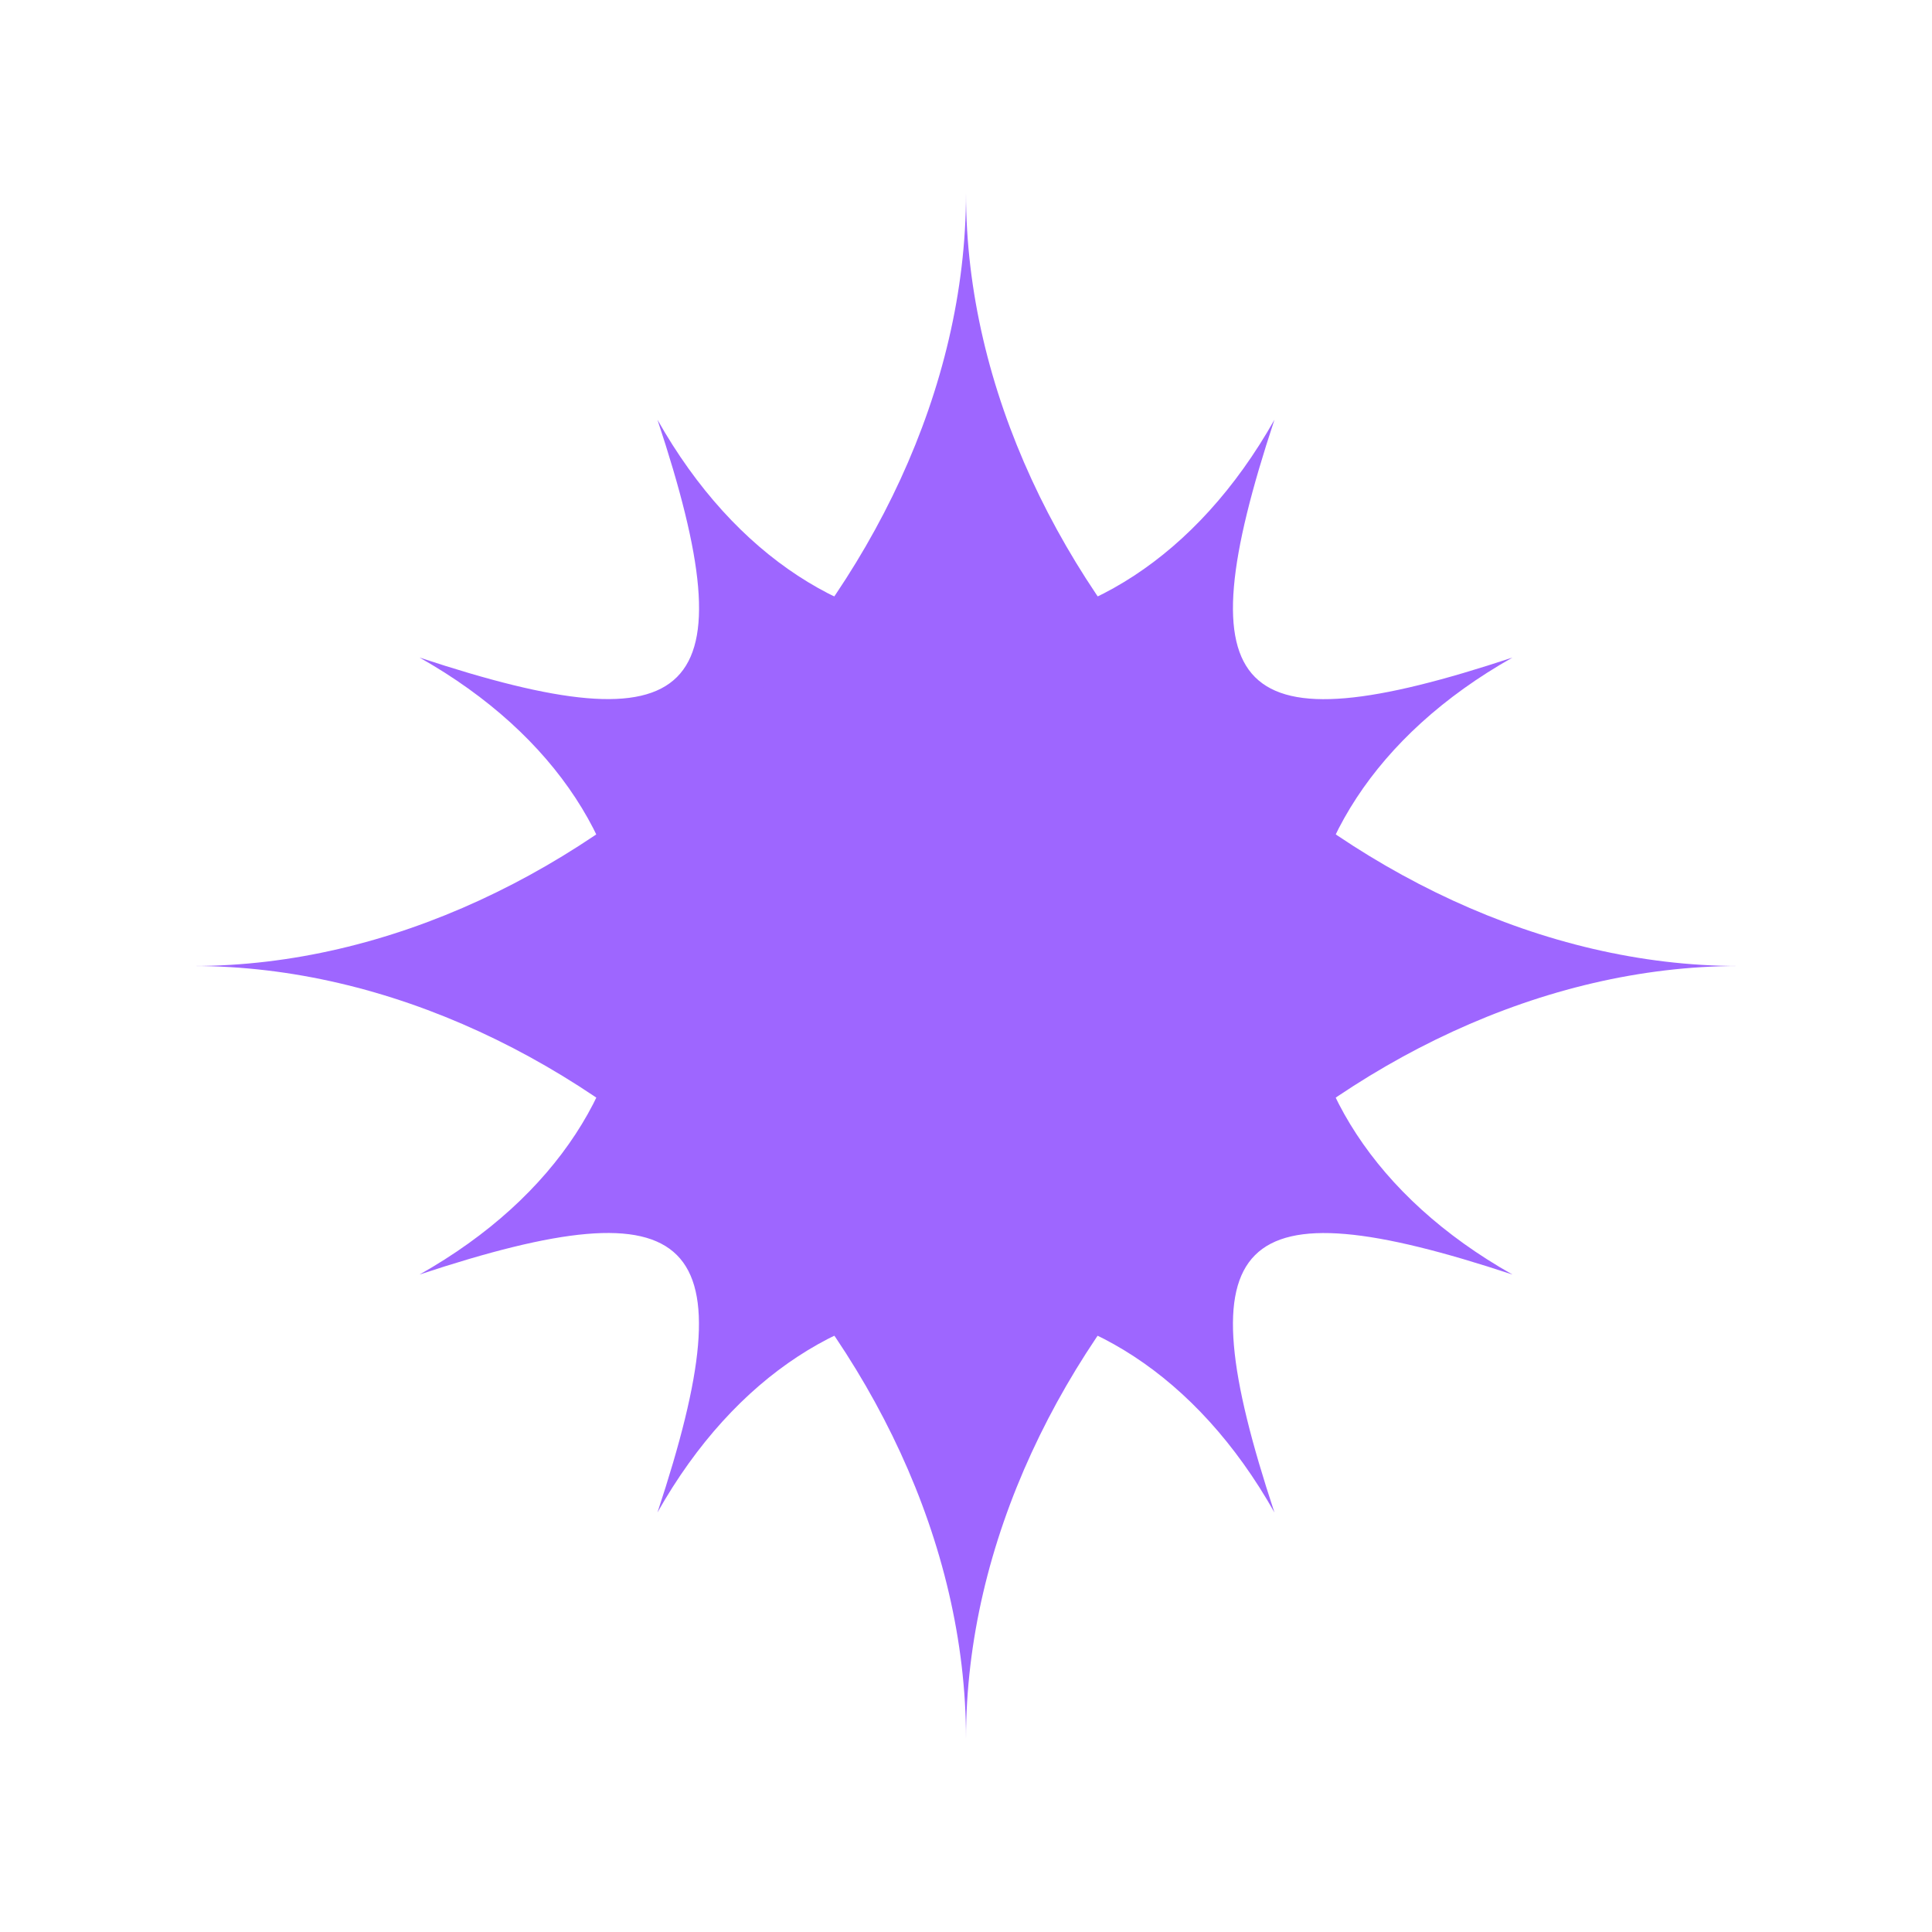
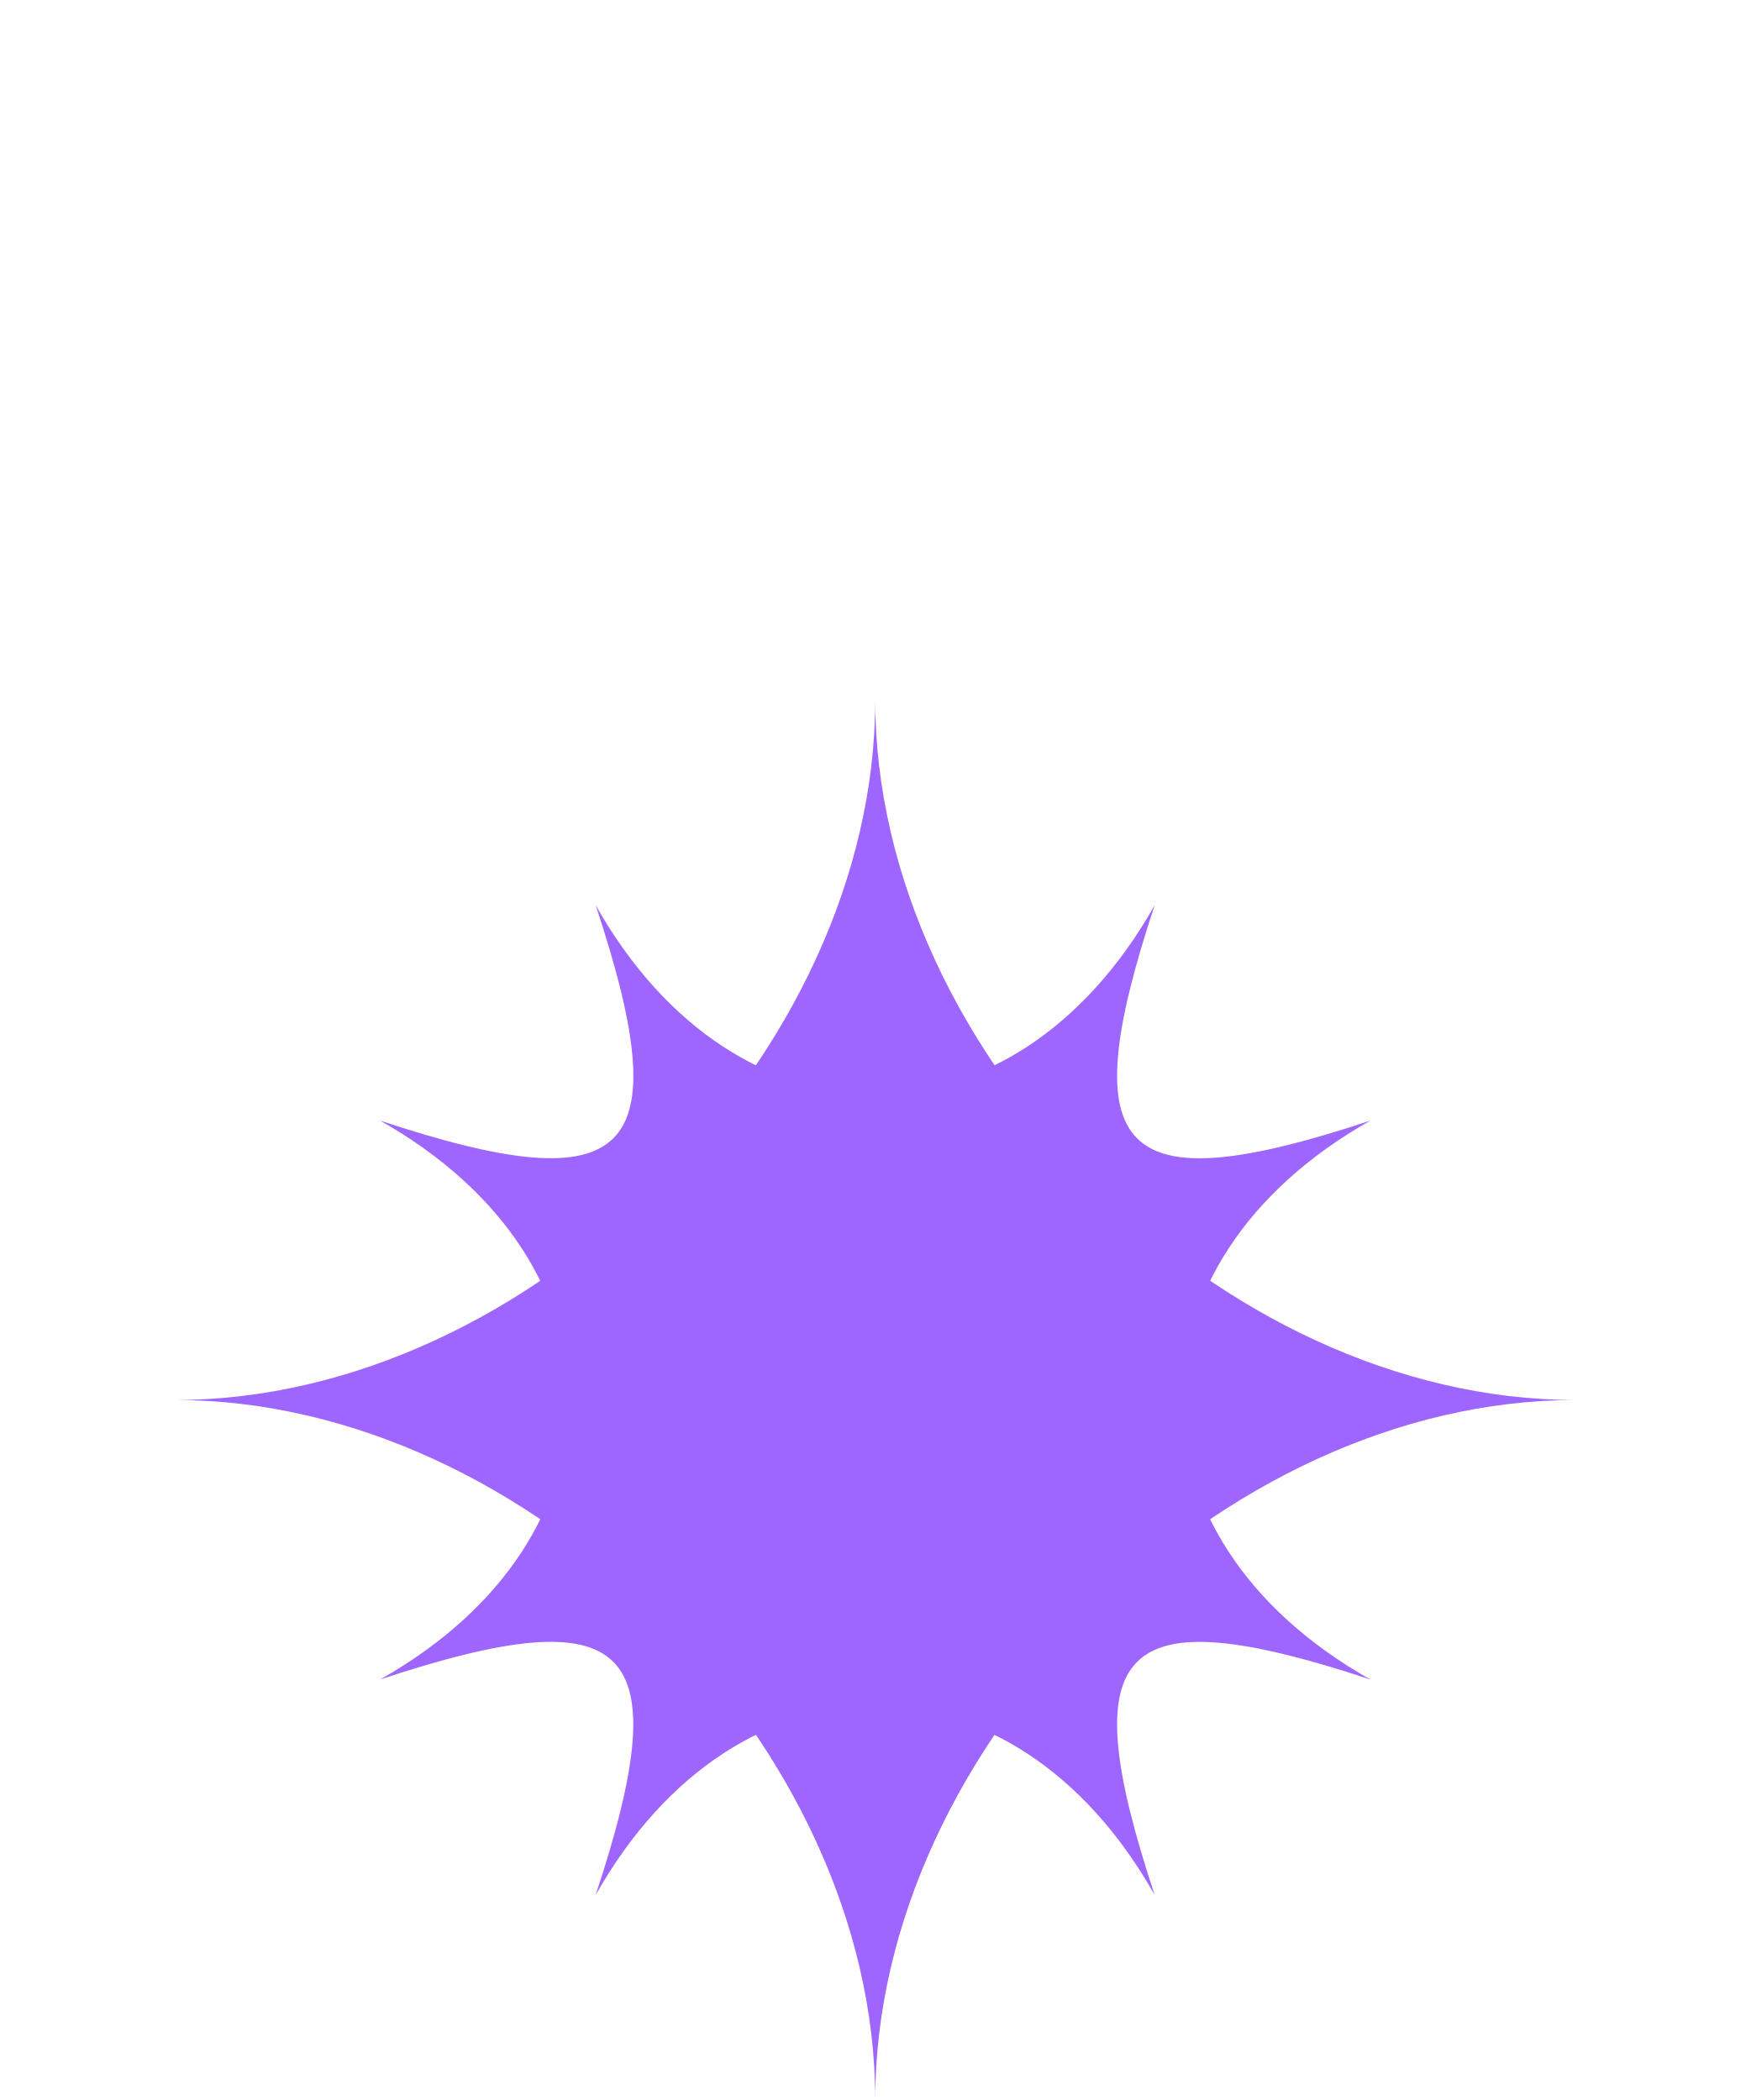
- <svg xmlns="http://www.w3.org/2000/svg" width="20" height="20" viewBox="0 0 20 20" fill="none">
-   <path d="M4.343 13.194C7.214 11.574 7.214 8.428 4.343 6.807C7.214 7.758 7.758 7.214 6.806 4.345C8.426 7.216 11.573 7.216 13.193 4.345C12.243 7.216 12.786 7.759 15.657 6.807C12.786 8.428 12.786 11.574 15.657 13.194C12.786 12.244 12.243 12.787 13.193 15.657C11.573 12.786 8.426 12.786 6.806 15.657C7.756 12.786 7.213 12.243 4.343 13.194Z" fill="#9E66FF" />
-   <path d="M2 10C6.06 10 10 6.06 10 2C10 6.06 13.941 10 18 10C13.941 10 10 13.94 10 18C10 13.94 6.06 10 2 10Z" fill="#9E66FF" />
+ <svg xmlns="http://www.w3.org/2000/svg" width="20" height="24" viewBox="0 0 20 24" fill="none">
+   <path d="M4.343 19.194C7.214 17.574 7.214 14.428 4.343 12.807C7.214 13.758 7.758 13.214 6.806 10.345C8.426 13.216 11.573 13.216 13.193 10.345C12.243 13.216 12.786 13.759 15.657 12.807C12.786 14.428 12.786 17.574 15.657 19.194C12.786 18.244 12.243 18.787 13.193 21.657C11.573 18.786 8.426 18.786 6.806 21.657C7.756 18.786 7.213 18.243 4.343 19.194Z" fill="#9E66FF" />
+   <path d="M2 16C6.06 16 10 12.06 10 8C10 12.06 13.941 16 18 16C13.941 16 10 19.94 10 24C10 19.94 6.06 16 2 16Z" fill="#9E66FF" />
</svg>
